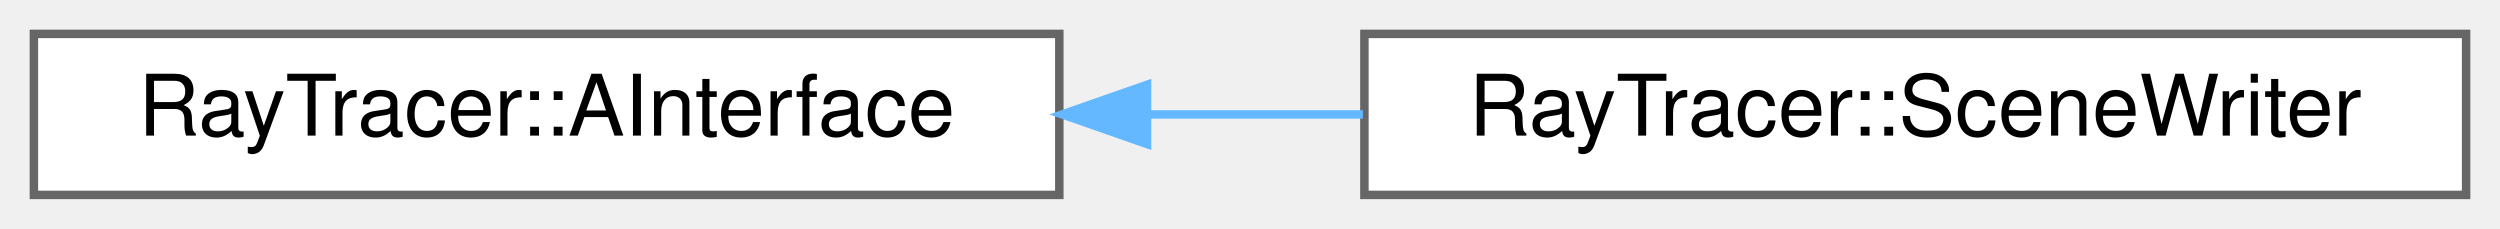
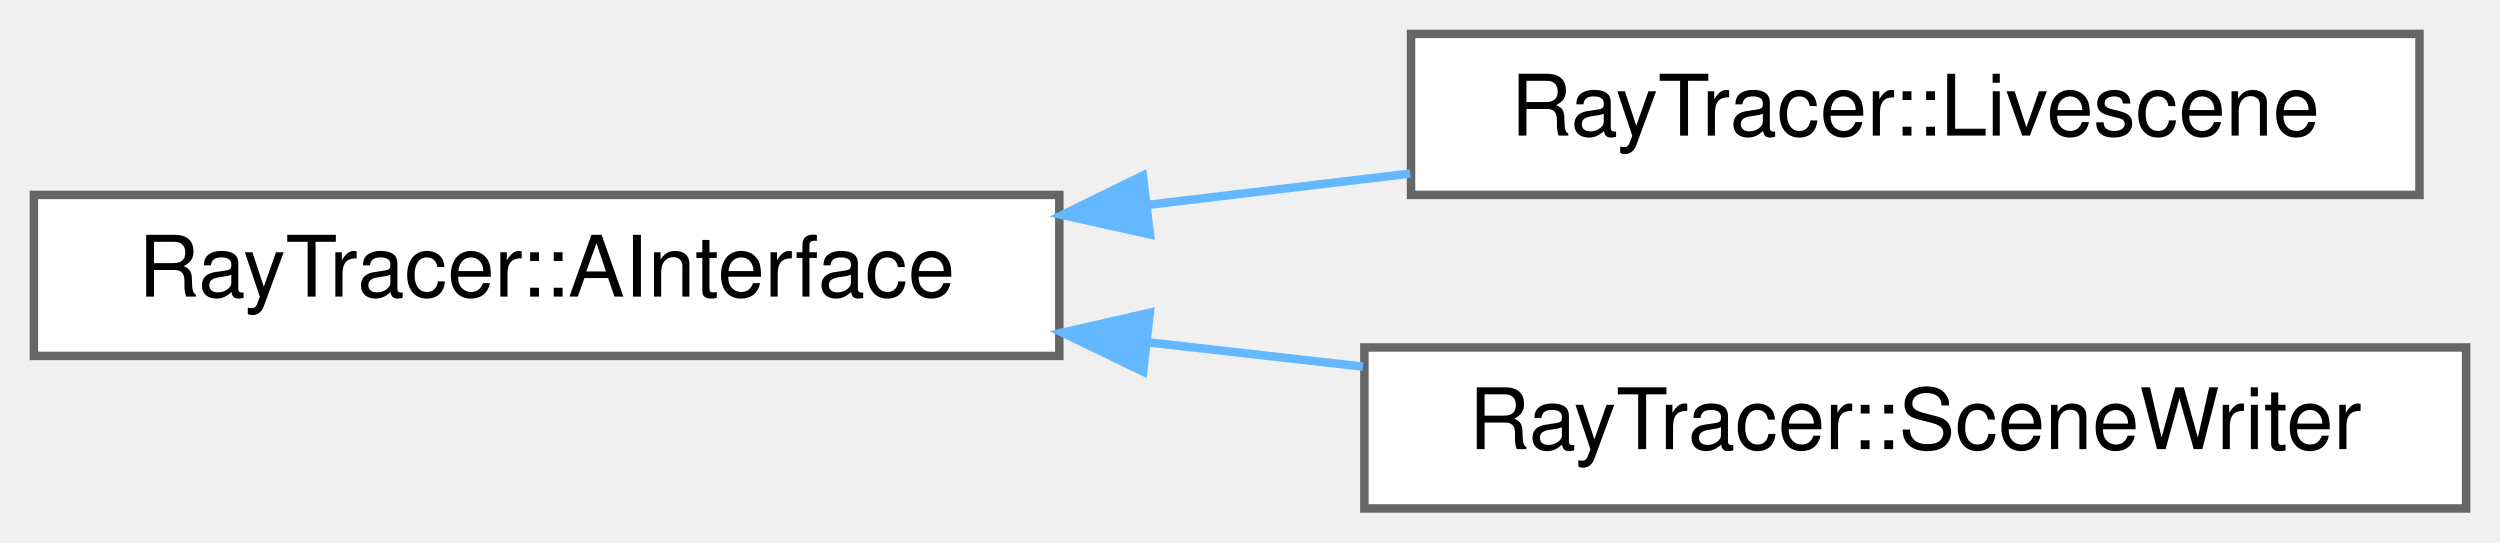
- <svg xmlns="http://www.w3.org/2000/svg" xmlns:xlink="http://www.w3.org/1999/xlink" width="295pt" height="27pt" viewBox="0.00 0.00 295.00 27.00">
-   <g id="graph0" class="graph" transform="scale(1 1) rotate(0) translate(4 23)">
+ <svg xmlns="http://www.w3.org/2000/svg" xmlns:xlink="http://www.w3.org/1999/xlink" width="295pt" height="64pt" viewBox="0.00 0.00 295.00 64.00">
+   <g id="graph0" class="graph" transform="scale(1 1) rotate(0) translate(4 60)">
    <g id="Node000000" class="node">
      <g id="a_Node000000">
        <a xlink:href="classRayTracer_1_1AInterface.html" target="_top" xlink:title="Abstract base class for application interfaces. An interface owns a renderer and orchestrates executi...">
-           <polygon fill="white" stroke="#666666" points="121,-19 0,-19 0,0 121,0 121,-19" />
-           <text text-anchor="middle" x="60.5" y="-7" font-family="Helvetica,sans-Serif" font-size="10.00">RayTracer::AInterface</text>
+           <polygon fill="white" stroke="#666666" points="121,-37 0,-37 0,-18 121,-18 121,-37" />
+           <text text-anchor="middle" x="60.5" y="-25" font-family="Helvetica,sans-Serif" font-size="10.00">RayTracer::AInterface</text>
        </a>
      </g>
    </g>
    <g id="Node000001" class="node">
      <g id="a_Node000001">
+         <a xlink:href="classRayTracer_1_1Livescene.html" target="_top" xlink:title="Concrete interface implementation that renders a scene in an SFML window.">
+           <polygon fill="white" stroke="#666666" points="281.5,-56 162.5,-56 162.5,-37 281.5,-37 281.5,-56" />
+           <text text-anchor="middle" x="222" y="-44" font-family="Helvetica,sans-Serif" font-size="10.00">RayTracer::Livescene</text>
+         </a>
+       </g>
+     </g>
+     <g id="edge2_Node000000_Node000001" class="edge">
+       <g id="a_edge2_Node000000_Node000001">
+         <a xlink:title=" ">
+           <path fill="none" stroke="#63b8ff" d="M131.55,-35.84C141.85,-37.07 152.37,-38.32 162.41,-39.52" />
+           <polygon fill="#63b8ff" stroke="#63b8ff" points="131.69,-32.34 121.35,-34.63 130.86,-39.29 131.69,-32.34" />
+         </a>
+       </g>
+     </g>
+     <g id="Node000002" class="node">
+       <g id="a_Node000002">
        <a xlink:href="classRayTracer_1_1SceneWriter.html" target="_top" xlink:title="Concrete interface implementation that renders a scene and writes output to a PPM file.">
          <polygon fill="white" stroke="#666666" points="287,-19 157,-19 157,0 287,0 287,-19" />
          <text text-anchor="middle" x="222" y="-7" font-family="Helvetica,sans-Serif" font-size="10.00">RayTracer::SceneWriter</text>
        </a>
      </g>
    </g>
-     <g id="edge2_Node000000_Node000001" class="edge">
-       <g id="a_edge2_Node000000_Node000001">
+     <g id="edge3_Node000000_Node000002" class="edge">
+       <g id="a_edge3_Node000000_Node000002">
        <a xlink:title=" ">
-           <path fill="none" stroke="#63b8ff" d="M131.51,-9.5C139.93,-9.5 148.49,-9.5 156.82,-9.5" />
-           <polygon fill="#63b8ff" stroke="#63b8ff" points="131.35,-6 121.35,-9.5 131.35,-13 131.35,-6" />
+           <path fill="none" stroke="#63b8ff" d="M131.51,-19.6C139.93,-18.65 148.49,-17.68 156.82,-16.74" />
+           <polygon fill="#63b8ff" stroke="#63b8ff" points="130.89,-16.15 121.35,-20.75 131.68,-23.1 130.89,-16.15" />
        </a>
      </g>
    </g>
  </g>
</svg>
